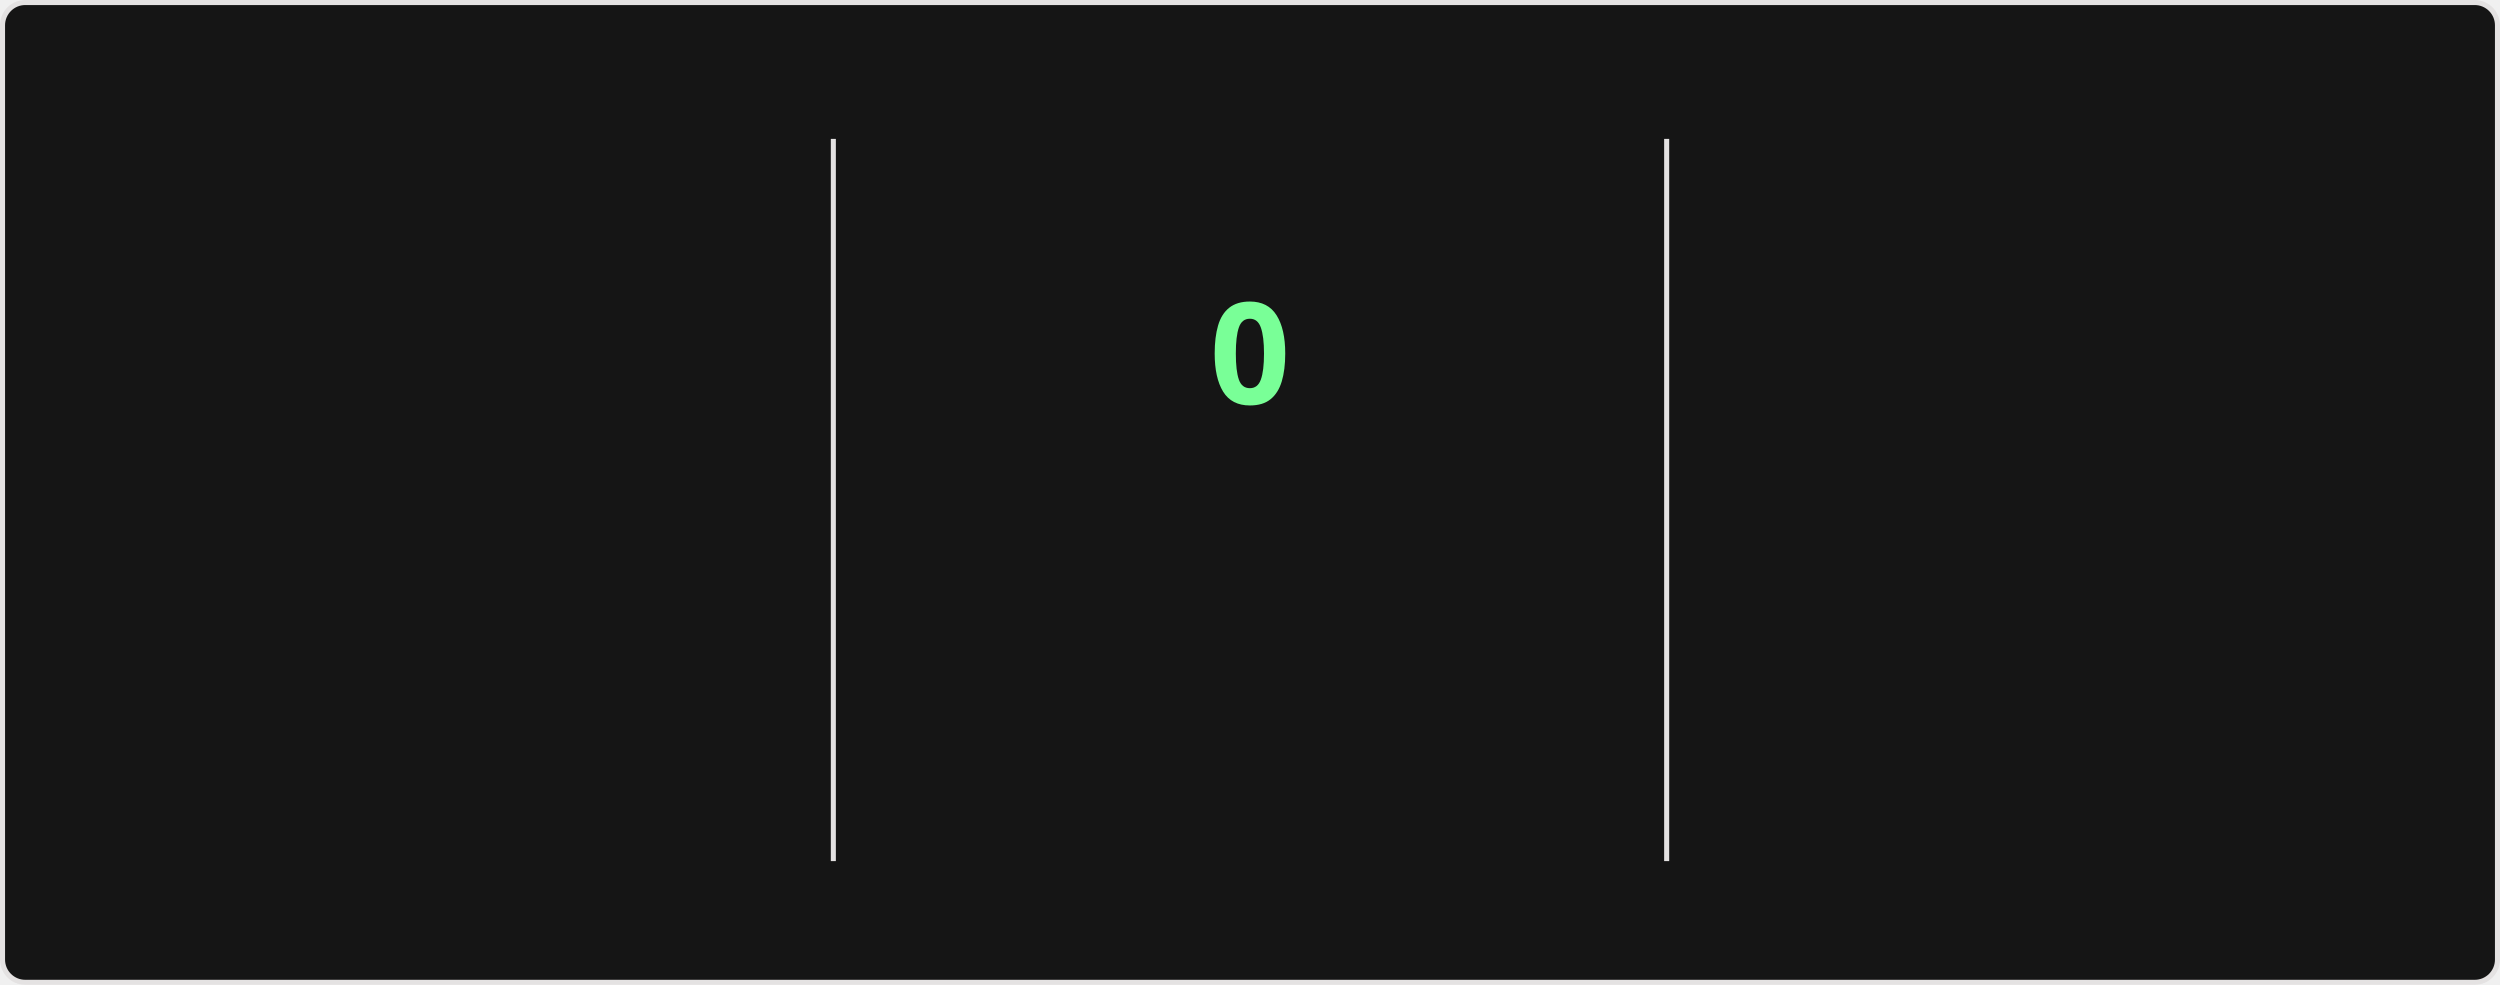
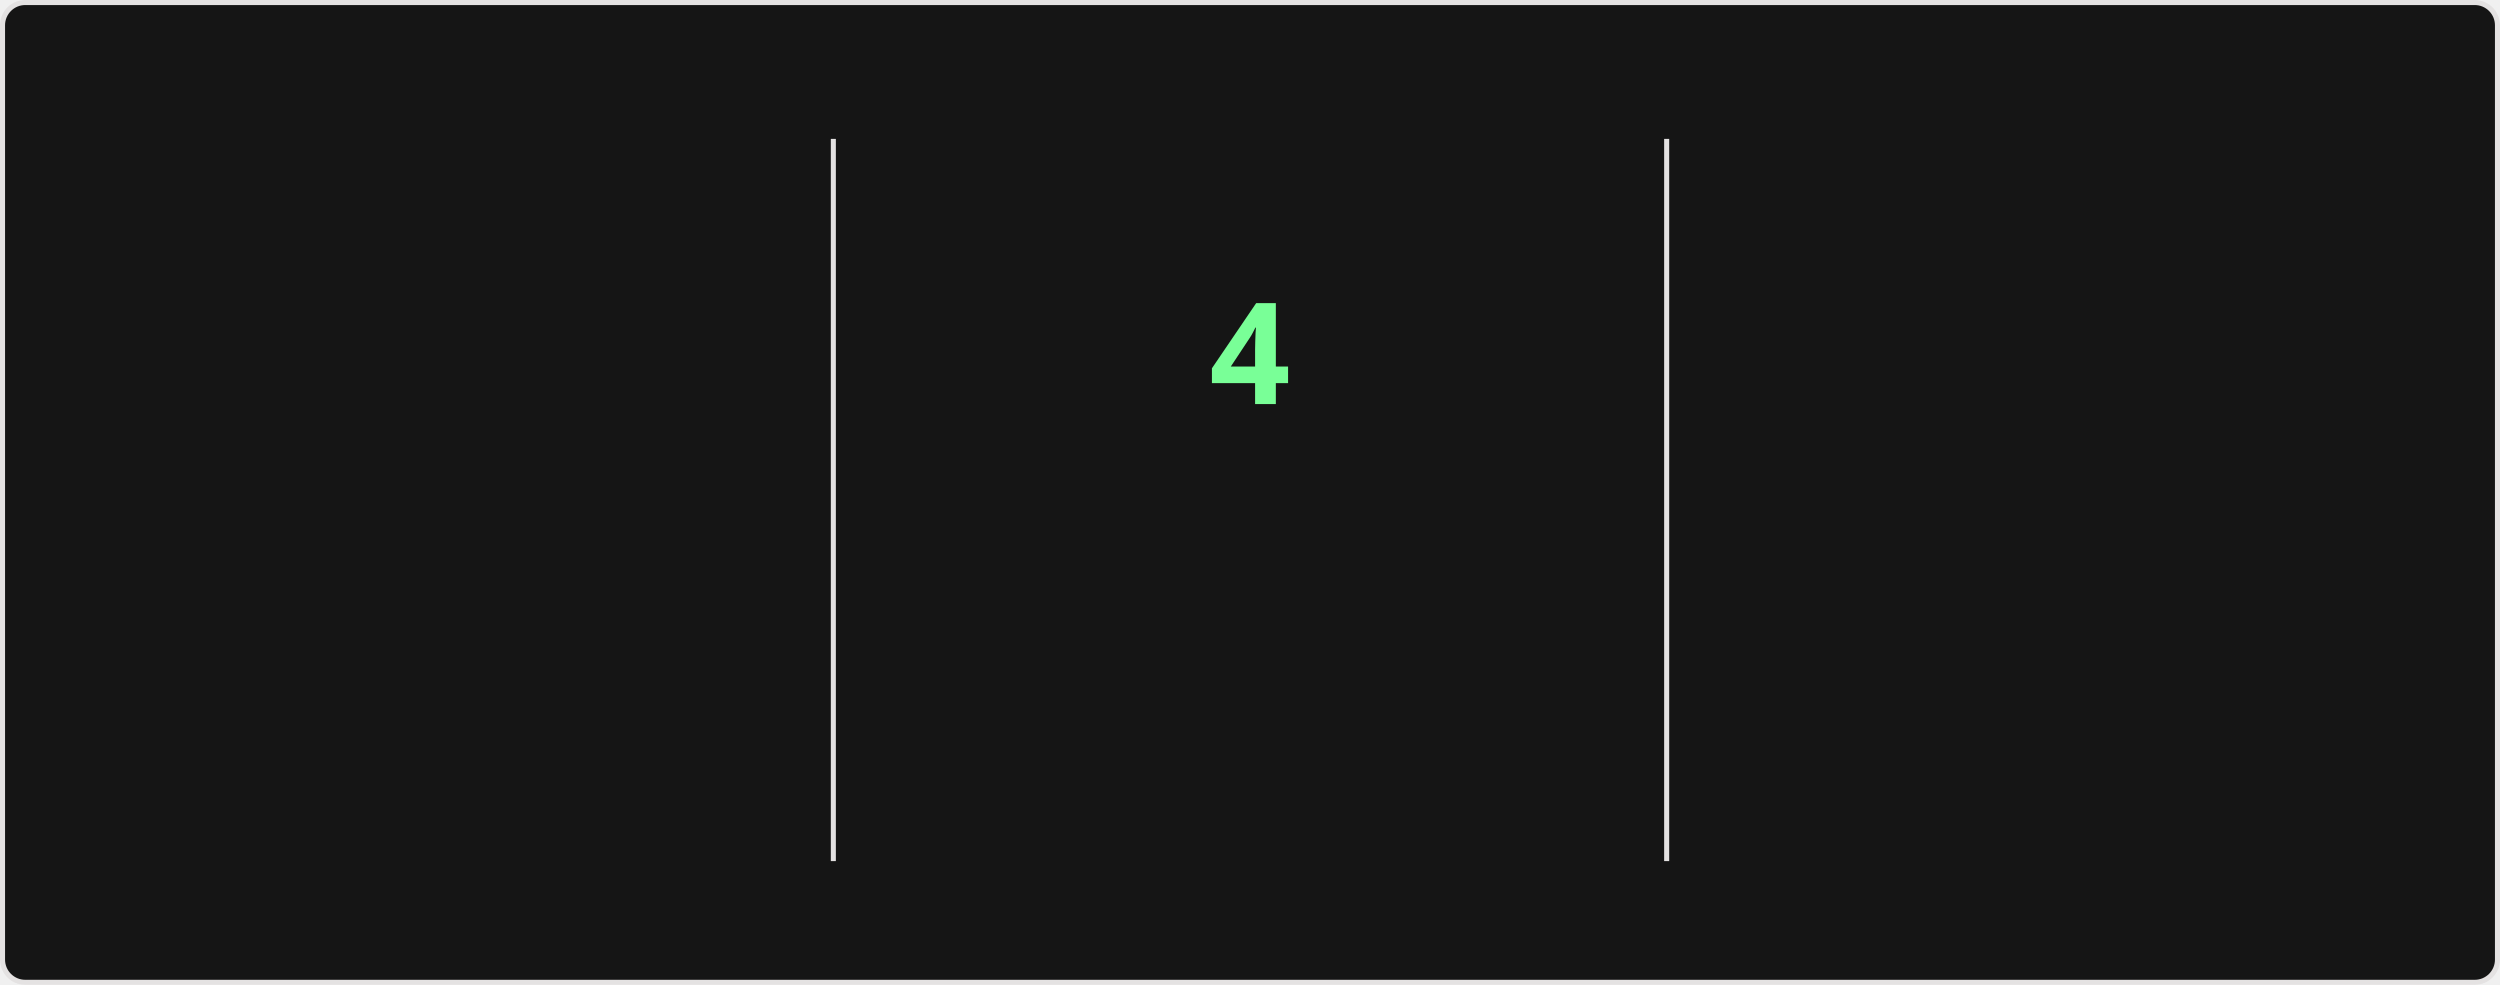
<svg xmlns="http://www.w3.org/2000/svg" style="isolation: isolate" viewBox="0 0 495 195" width="495px" height="195px" direction="ltr">
  <style>
    @keyframes currstreak {
      0% { font-size: 3px; opacity: 0.2; }
      80% { font-size: 34px; opacity: 1; }
      100% { font-size: 28px; opacity: 1; }
    }
    @keyframes fadein {
      0% { opacity: 0; }
      100% { opacity: 1; }
    }
    .big-number {
      font-family: "Segoe UI", Ubuntu, sans-serif;
      font-weight: 700;
      font-size: 28px;
      fill: #fff;
    }
    .label {
      font-family: "Segoe UI", Ubuntu, sans-serif;
      font-weight: 400;
      font-size: 14px;
      fill: #fff;
    }
    .range-text {
      font-family: "Segoe UI", Ubuntu, sans-serif;
      font-weight: 400;
      font-size: 12px;
      fill: #9f9f9f;
    }
    .current-streak-num {
      font-family: "Segoe UI", Ubuntu, sans-serif;
      font-weight: 700;
      font-size: 28px;
      fill: #79ff97;
    }</style>
  <defs>
    <clipPath id="outer_rectangle">
      <rect width="495" height="195" rx="4.5" />
    </clipPath>
    <mask id="mask_out_ring_behind_fire">
      <rect width="495" height="195" fill="white" />
      <ellipse id="mask-ellipse" cx="247.5" cy="32" rx="13" ry="18" fill="black" />
    </mask>
  </defs>
  <g clip-path="url(#outer_rectangle)">
    <g style="isolation: isolate">
      <rect fill="#151515" rx="4.5" x="0.5" y="0.5" width="494" height="194" stroke="#e4e2e2" />
    </g>
    <g style="isolation: isolate">
      <line x1="165" y1="28" x2="165" y2="170" vector-effect="non-scaling-stroke" stroke-width="1" stroke="#e4e2e2" stroke-linejoin="miter" stroke-linecap="square" stroke-miterlimit="3" />
      <line x1="330" y1="28" x2="330" y2="170" vector-effect="non-scaling-stroke" stroke-width="1" stroke="#e4e2e2" stroke-linejoin="miter" stroke-linecap="square" stroke-miterlimit="3" />
    </g>
    <g style="isolation: isolate">
      <g transform="translate(82.5, 48)">
        <text x="0" y="32" stroke-width="0" text-anchor="middle" class="big-number" style="opacity: 0; animation: fadein 0.5s linear forwards 0.6s">
            3.6K
          </text>
      </g>
      <g transform="translate(82.5, 84)">
        <text x="0" y="32" stroke-width="0" text-anchor="middle" class="label" style="opacity: 0; animation: fadein 0.5s linear forwards 0.7s">
            Total Contributions
          </text>
      </g>
      <g transform="translate(82.5, 114)">
        <text x="0" y="32" stroke-width="0" text-anchor="middle" class="range-text" style="opacity: 0; animation: fadein 0.5s linear forwards 0.8s">
            Sep 14 - Present
          </text>
      </g>
    </g>
    <g style="isolation: isolate">
      <g mask="url(#mask_out_ring_behind_fire)">
        <circle cx="247.5" cy="71" r="40" fill="none" stroke="#fff" stroke-width="5" style="opacity: 0; animation: fadein 0.5s linear forwards 0.4s" />
      </g>
      <g transform="translate(247.5, 19.5)" stroke-opacity="0" style="opacity: 0; animation: fadein 0.5s linear forwards 0.6s">
        <path d="M -12 -0.5 L 15 -0.5 L 15 23.5 L -12 23.5 L -12 -0.5 Z" fill="none" />
        <path d="M 1.5 0.67 C 1.5 0.67 2.24 3.32 2.24 5.47 C 2.24 7.53 0.89 9.2 -1.17 9.2 C -3.23 9.2 -4.79 7.53 -4.79 5.47 L -4.76 5.11 C -6.78 7.51 -8 10.62 -8 13.99 C -8 18.41 -4.42 22 0 22 C 4.42 22 8 18.41 8 13.99 C 8 8.6 5.41 3.79 1.5 0.67 Z M -0.29 19 C -2.07 19 -3.51 17.6 -3.51 15.86 C -3.51 14.24 -2.46 13.1 -0.7 12.74 C 1.07 12.38 2.9 11.53 3.92 10.16 C 4.31 11.45 4.51 12.81 4.51 14.2 C 4.51 16.85 2.36 19 -0.29 19 Z" fill="#fff" stroke-opacity="0" />
      </g>
      <g transform="translate(247.5, 48)">
        <text x="0" y="32" stroke-width="0" text-anchor="middle" class="current-streak-num" style="animation: currstreak 0.6s linear forwards">
-             0
+             4
          </text>
      </g>
      <g transform="translate(247.5, 108)">
        <text x="0" y="32" stroke-width="0" text-anchor="middle" class="label" style="opacity: 0; animation: fadein 0.5s linear forwards 0.9s">
            Current Streak
          </text>
      </g>
      <g transform="translate(247.5, 145)">
        <text x="0" y="21" stroke-width="0" text-anchor="middle" class="range-text" style="opacity: 0; animation: fadein 0.5s linear forwards 0.9s">
-             0 days
+             Sep 16 - Sep 19
          </text>
      </g>
    </g>
    <g style="isolation: isolate">
      <g transform="translate(412.5, 48)">
        <text x="0" y="32" stroke-width="0" text-anchor="middle" class="big-number" style="opacity: 0; animation: fadein 0.5s linear forwards 1.2s">
            35
          </text>
      </g>
      <g transform="translate(412.5, 84)">
        <text x="0" y="32" stroke-width="0" text-anchor="middle" class="label" style="opacity: 0; animation: fadein 0.5s linear forwards 1.3s">
            Longest Streak
          </text>
      </g>
      <g transform="translate(412.5, 114)">
        <text x="0" y="32" stroke-width="0" text-anchor="middle" class="range-text" style="opacity: 0; animation: fadein 0.5s linear forwards 1.4s">
            Jul 19 - Aug 22
          </text>
      </g>
    </g>
  </g>
</svg>
